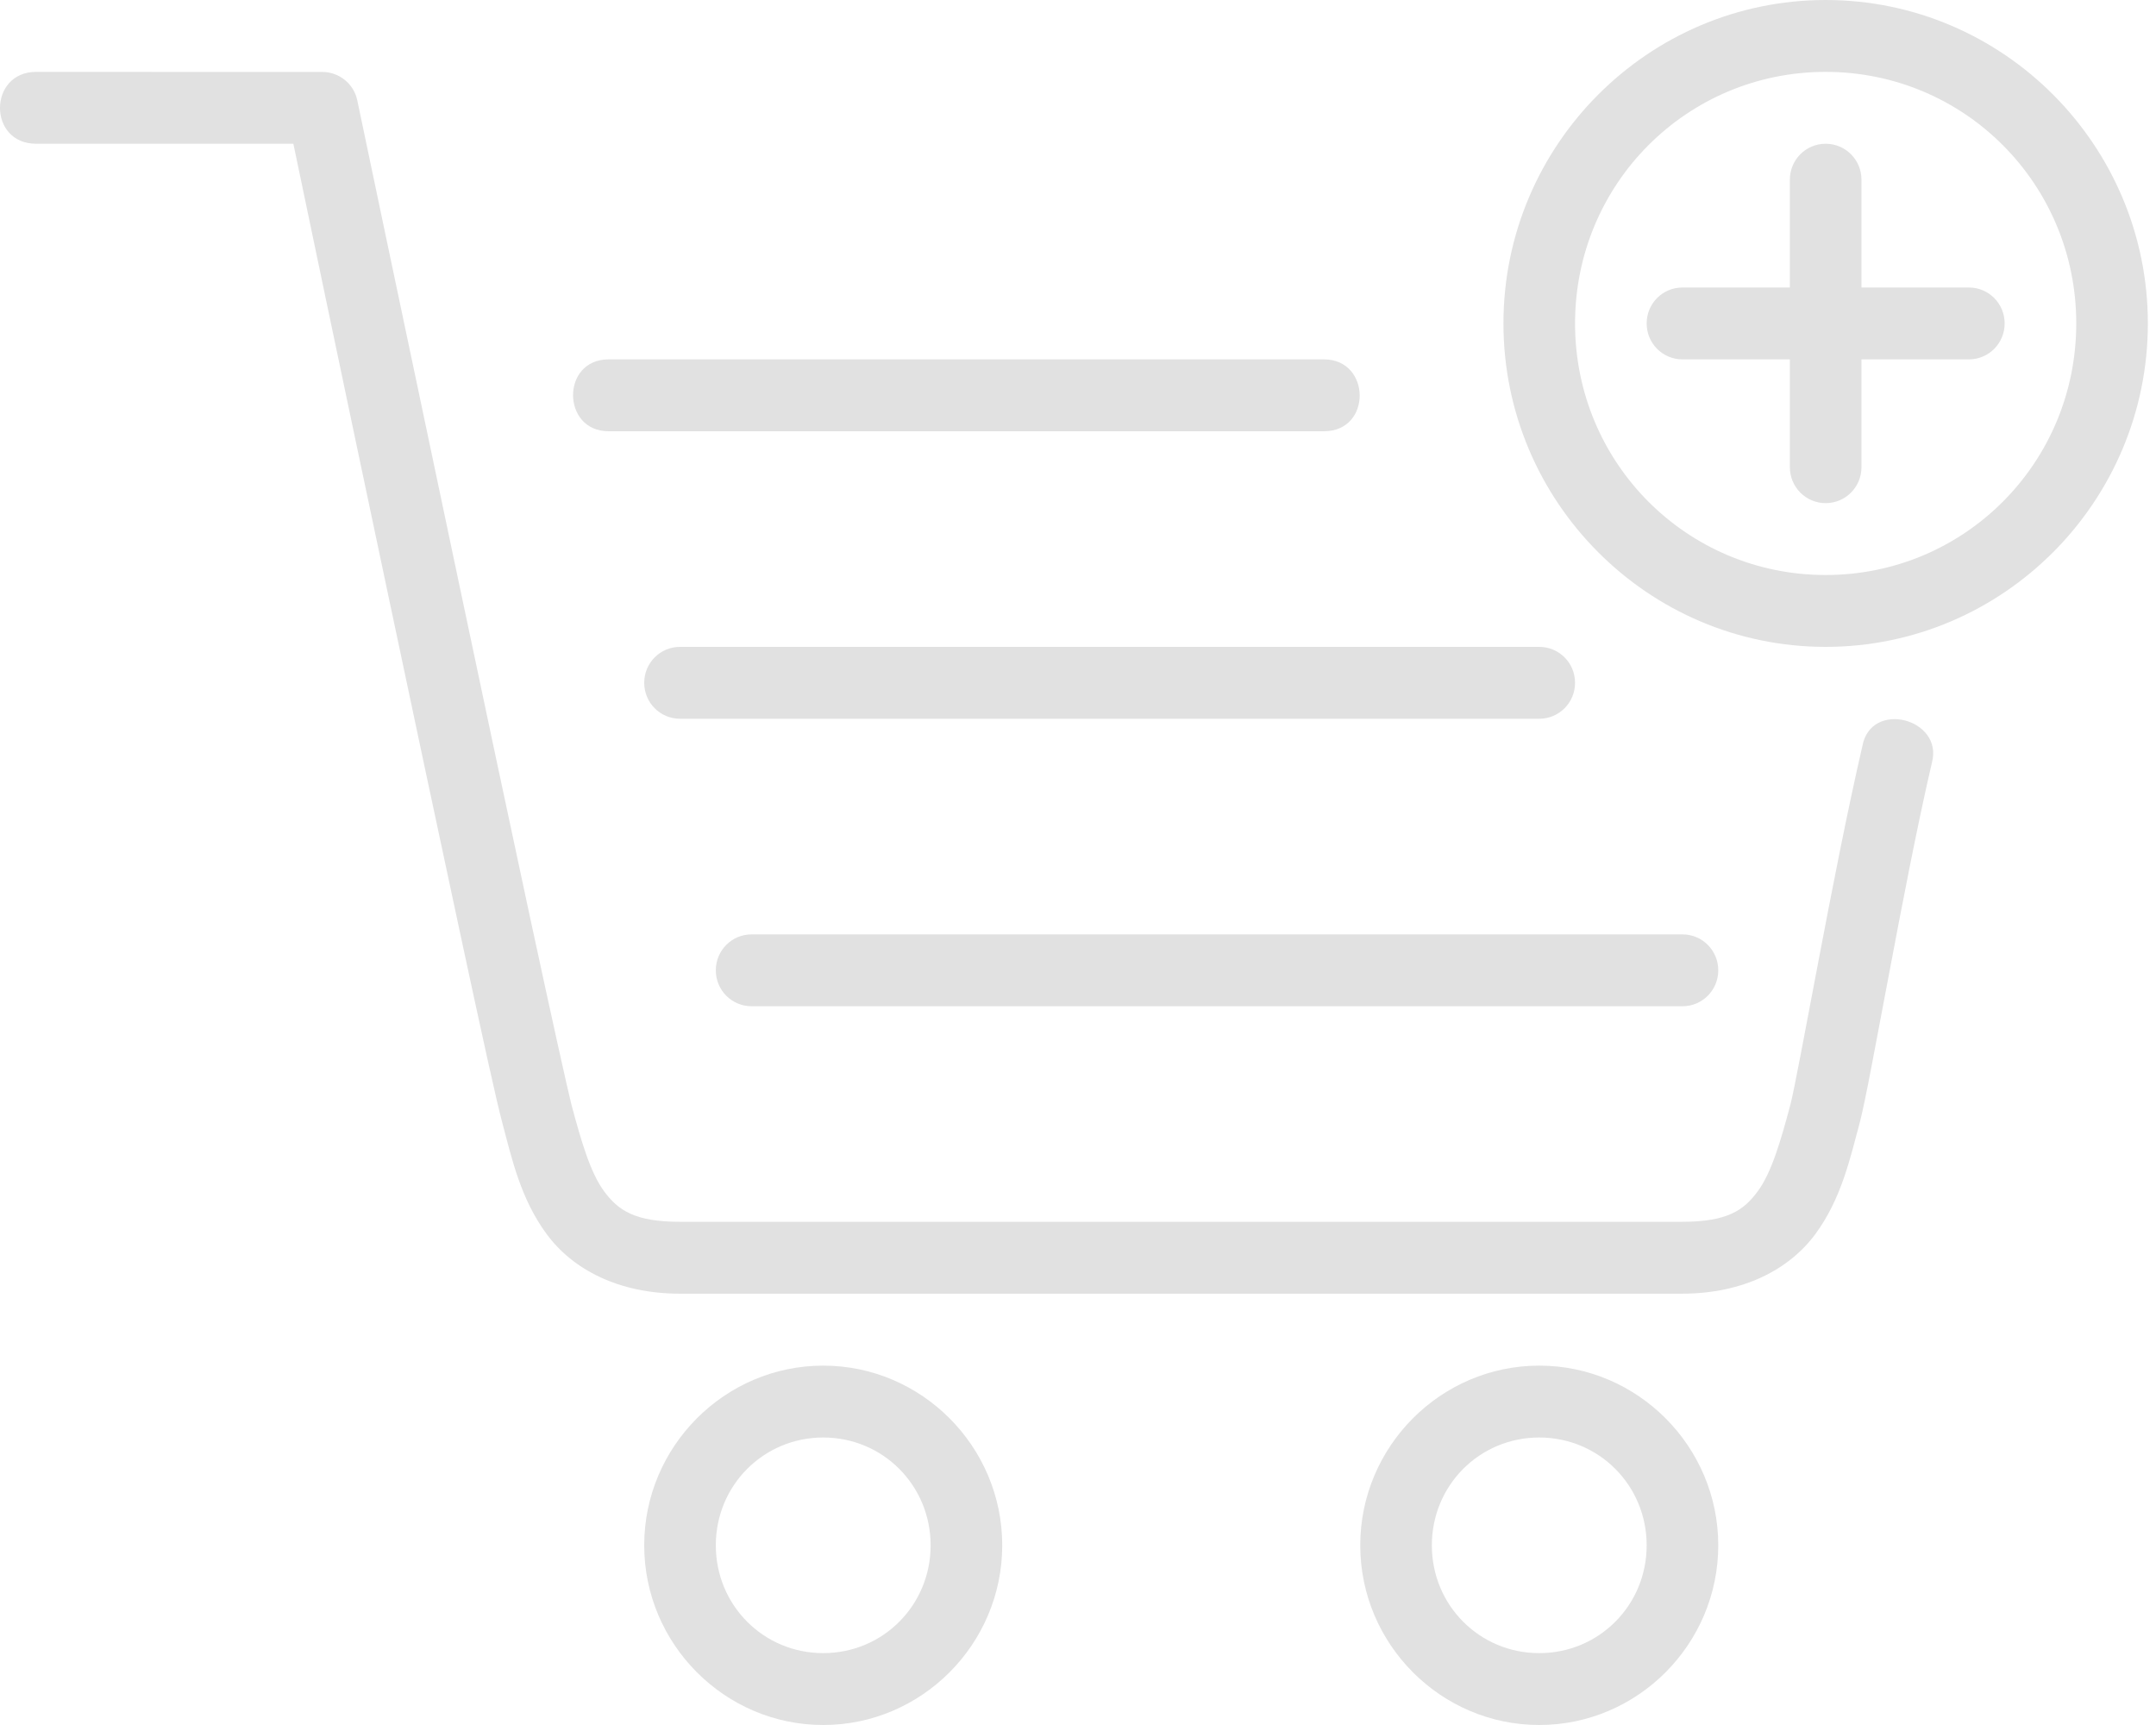
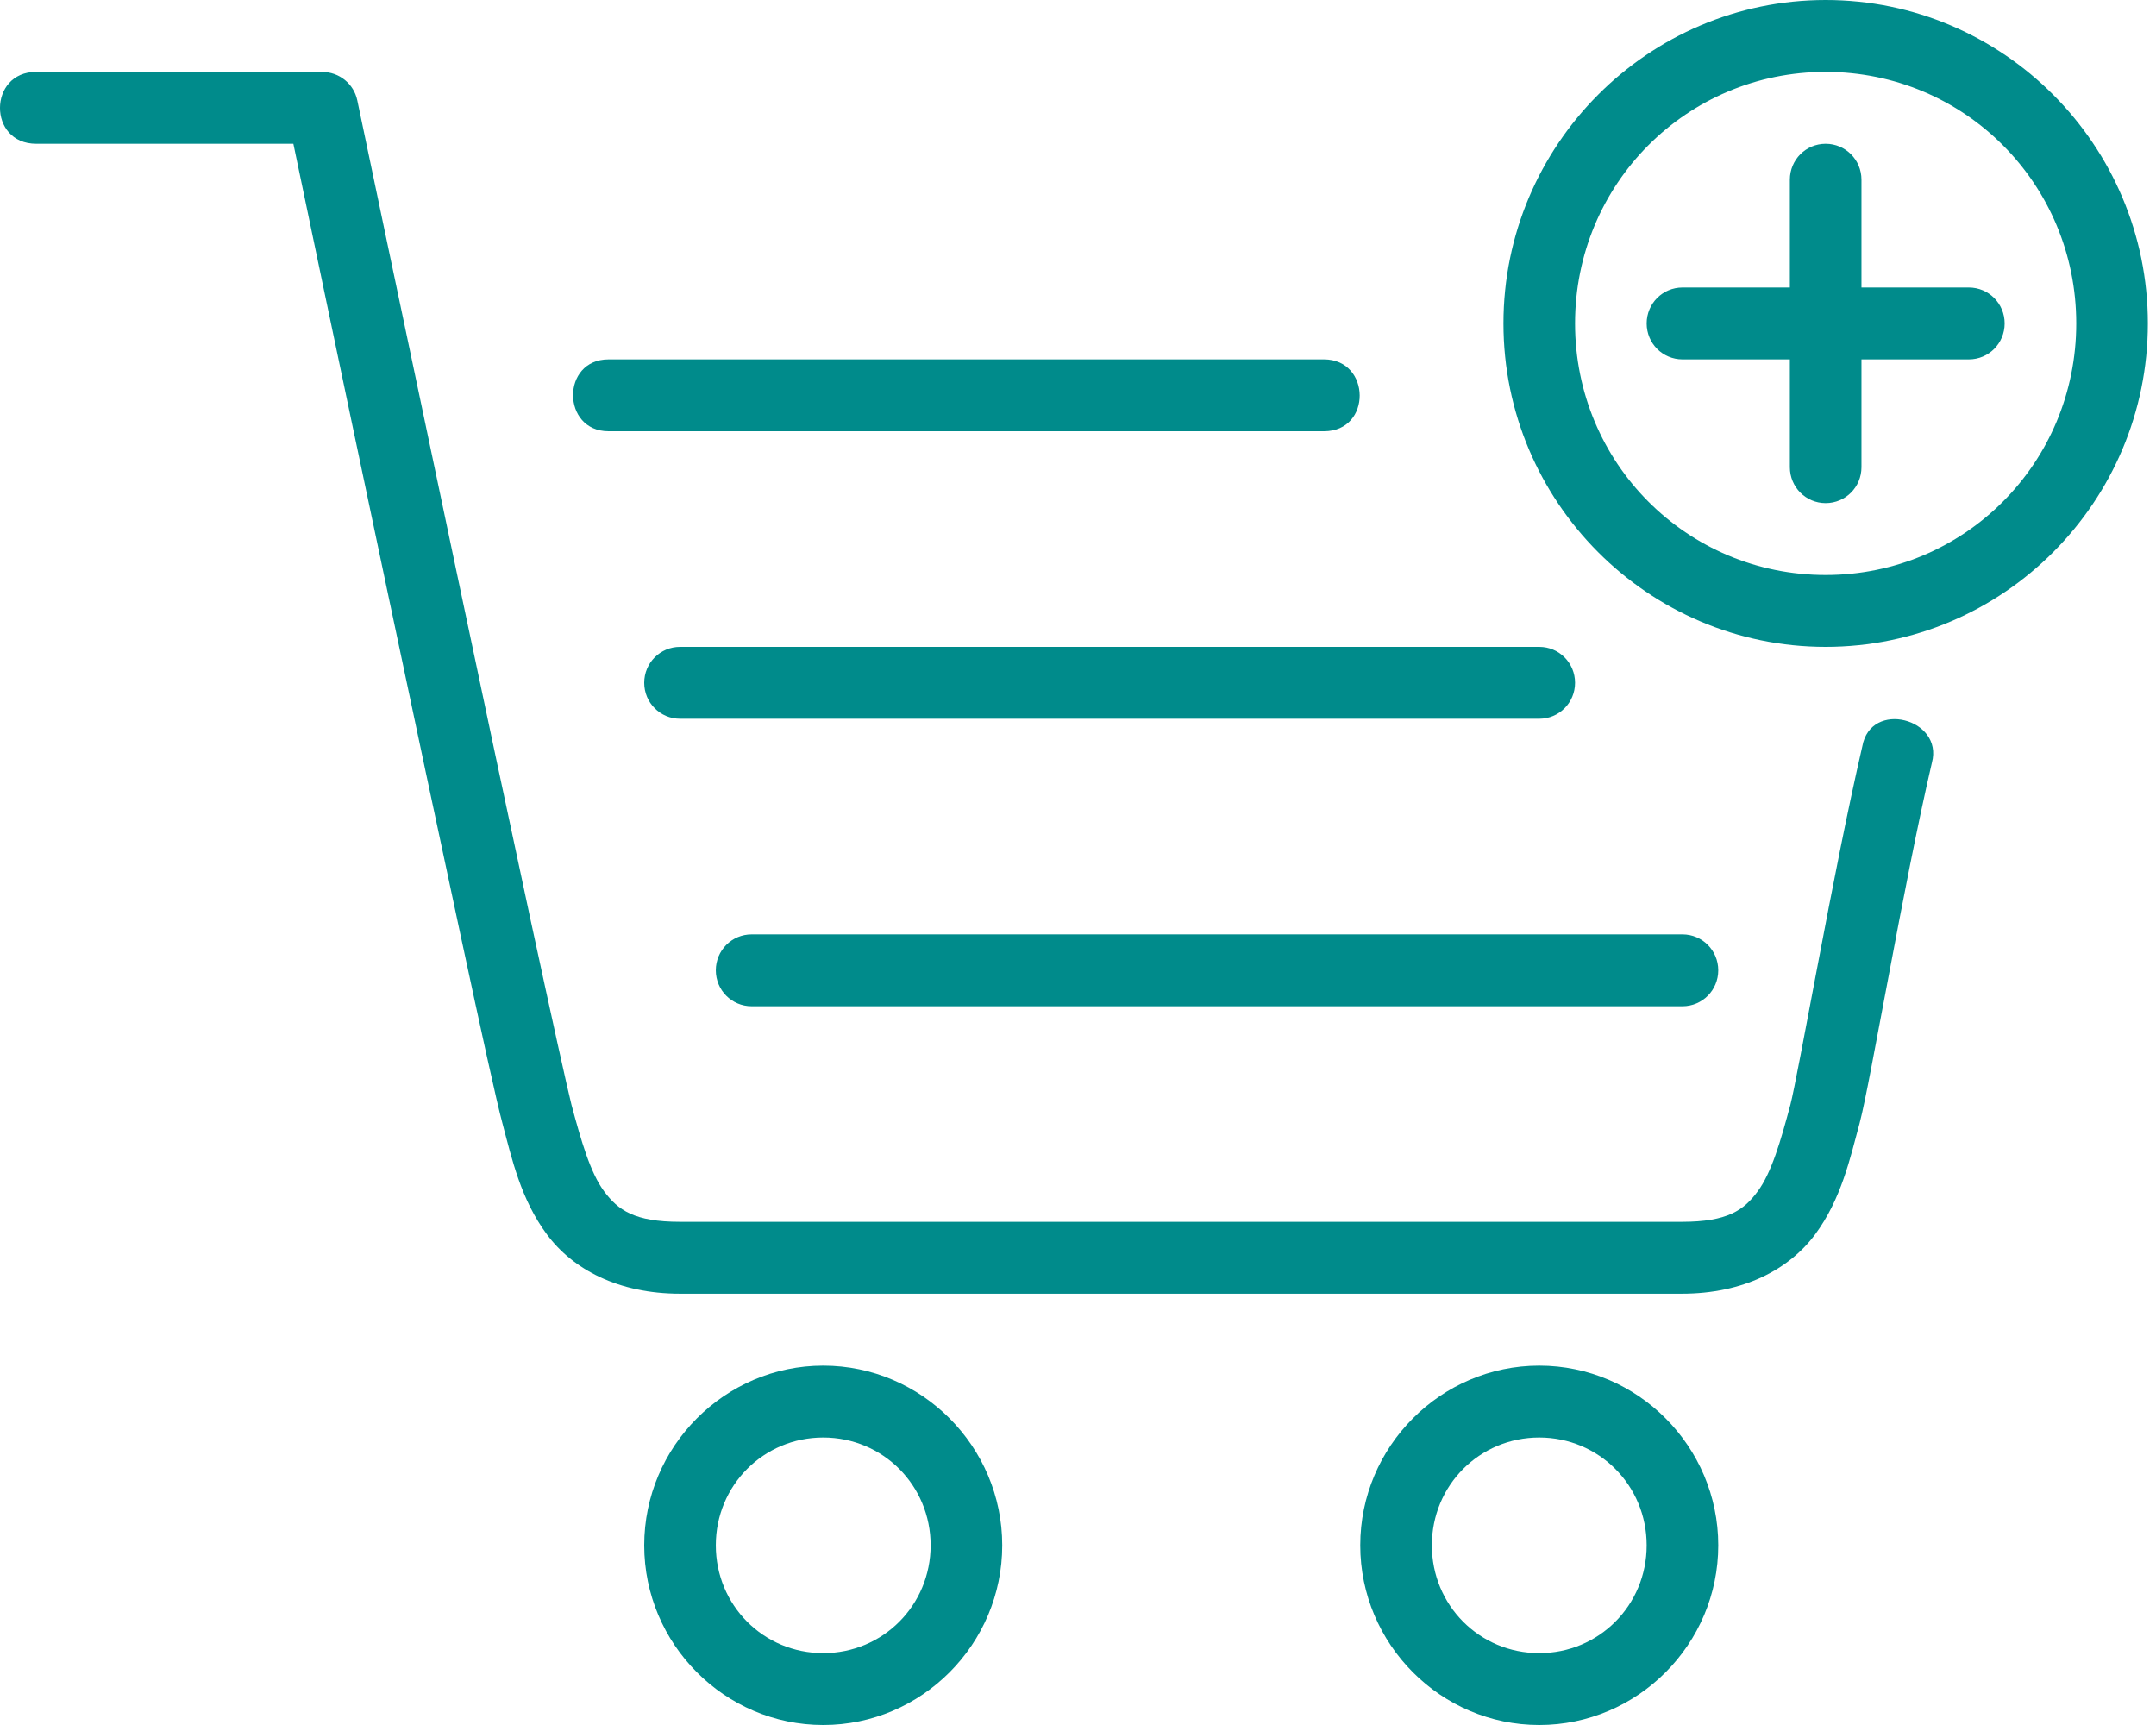
<svg xmlns="http://www.w3.org/2000/svg" width="90px" height="72px" viewBox="0 0 90 72" version="1.1">
  <defs />
  <g id="Page-1" stroke="none" stroke-width="1" fill="none" fill-rule="evenodd">
-     <g id="Group-3" fill="#E1E1E1" fill-rule="nonzero">
+     <g id="Group-3" fill="#008B8B" fill-rule="nonzero">
      <g id="mbri-cart-add">
        <path d="M76.21,0 C68.797,0 62.76,6.06 62.76,13.5 C62.76,20.94 68.797,27 76.21,27 C83.623,27 89.66,20.94 89.66,13.5 C89.66,6.06 83.623,0 76.21,0 Z M76.21,3 C82.009,3 86.671,7.68 86.671,13.5 C86.671,19.32 82.009,24 76.21,24 C70.411,24 65.749,19.32 65.749,13.5 C65.749,7.68 70.411,3 76.21,3 Z M76.21,6 C75.382,6 74.716,6.669 74.716,7.5 L74.716,12 L70.232,12 C69.404,12 68.738,12.669 68.738,13.5 C68.738,14.331 69.404,15 70.232,15 L74.716,15 L74.716,19.5 C74.716,20.331 75.382,21 76.21,21 C77.038,21 77.705,20.331 77.705,19.5 L77.705,15 L82.188,15 C83.016,15 83.682,14.331 83.682,13.5 C83.682,12.669 83.016,12 82.188,12 L77.705,12 L77.705,7.5 C77.705,6.669 77.038,6 76.21,6 Z M31.376,39 L70.232,39 C71.06,39 71.727,39.669 71.727,40.5 C71.727,41.331 71.06,42 70.232,42 L31.376,42 C30.548,42 29.881,41.331 29.881,40.5 C29.881,39.669 30.548,39 31.376,39 Z M28.387,27 L64.254,27 C65.082,27 65.749,27.669 65.749,28.5 C65.749,29.331 65.082,30 64.254,30 L28.387,30 C27.559,30 26.892,29.331 26.892,28.5 C26.892,27.669 27.559,27 28.387,27 Z M64.254,57 C60.144,57 56.782,60.375 56.782,64.5 C56.782,68.625 60.144,72 64.254,72 C68.364,72 71.727,68.625 71.727,64.5 C71.727,60.375 68.364,57 64.254,57 Z M64.254,60 C66.747,60 68.738,61.998 68.738,64.5 C68.738,67.002 66.747,69 64.254,69 C61.761,69 59.771,67.002 59.771,64.5 C59.771,61.998 61.761,60 64.254,60 Z M34.365,57 C30.255,57 26.892,60.375 26.892,64.5 C26.892,68.625 30.255,72 34.365,72 C38.474,72 41.837,68.625 41.837,64.5 C41.837,60.375 38.474,57 34.365,57 Z M34.365,60 C36.857,60 38.848,61.998 38.848,64.5 C38.848,67.002 36.857,69 34.365,69 C31.872,69 29.881,67.002 29.881,64.5 C29.881,61.998 31.872,60 34.365,60 Z M1.51,3 C-0.493,3 -0.514,6 1.51,6 L12.246,6 C12.467,7.065 14.159,15.165 16.174,24.69 C17.244,29.748 18.338,34.908 19.216,38.988 C20.092,43.068 20.726,45.969 20.974,46.887 C21.368,48.369 21.739,50.052 22.827,51.519 C23.909,52.983 25.816,53.997 28.387,53.997 L70.208,53.997 C72.779,53.997 74.686,52.983 75.774,51.519 C76.859,50.049 77.226,48.369 77.627,46.884 C77.887,45.888 78.296,43.575 78.852,40.674 C79.399,37.764 80.048,34.395 80.646,31.833 C81.139,29.994 78.087,29.193 77.74,31.155 C77.125,33.807 76.464,37.191 75.911,40.107 C75.358,43.026 74.874,45.603 74.739,46.107 C74.333,47.625 73.953,48.942 73.374,49.725 C72.794,50.511 72.118,50.997 70.211,50.997 L28.387,50.997 C26.48,50.997 25.804,50.511 25.218,49.725 C24.641,48.945 24.262,47.625 23.855,46.11 C23.706,45.531 23.018,42.429 22.14,38.355 C21.264,34.281 20.167,29.127 19.1,24.063 C16.96,13.944 14.915,4.191 14.915,4.191 C14.772,3.501 14.162,3.003 13.451,3.003 L1.51,3 Z M25.404,15 C23.416,15 23.44,18 25.404,18 L55.269,18 C57.278,18 57.233,15 55.269,15 L25.404,15 Z" id="Shape" />
      </g>
    </g>
  </g>
</svg>
